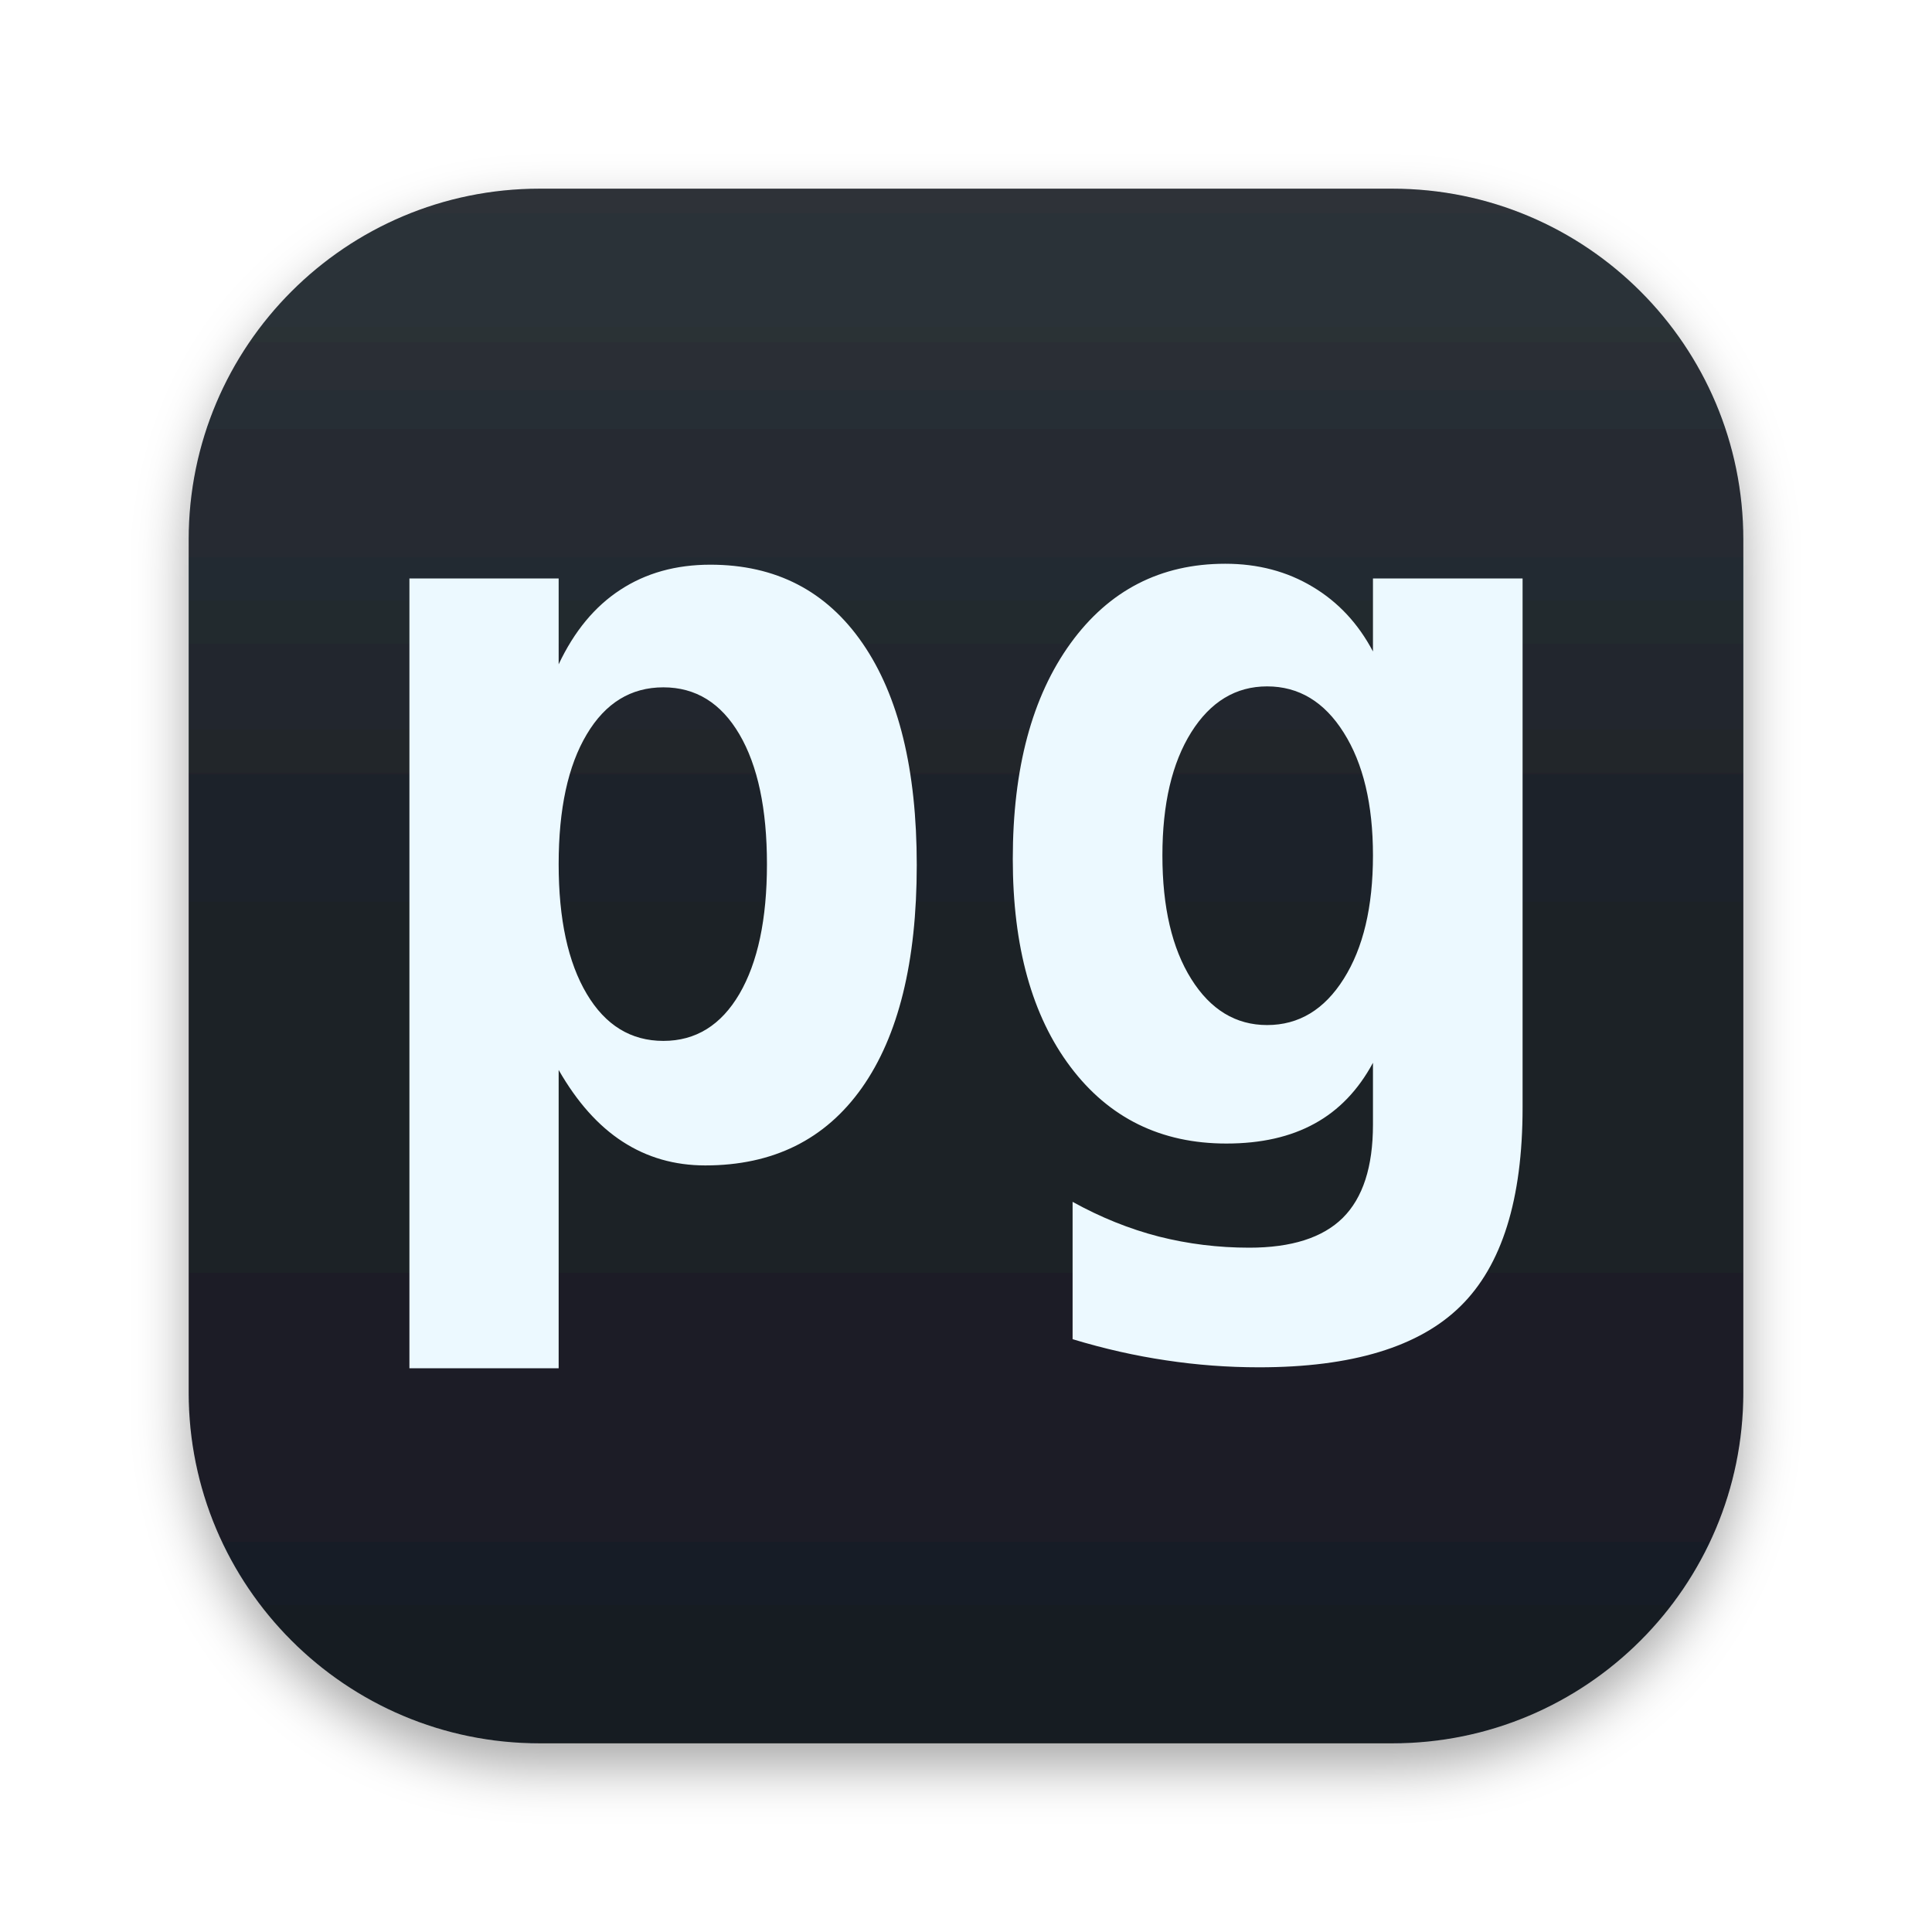
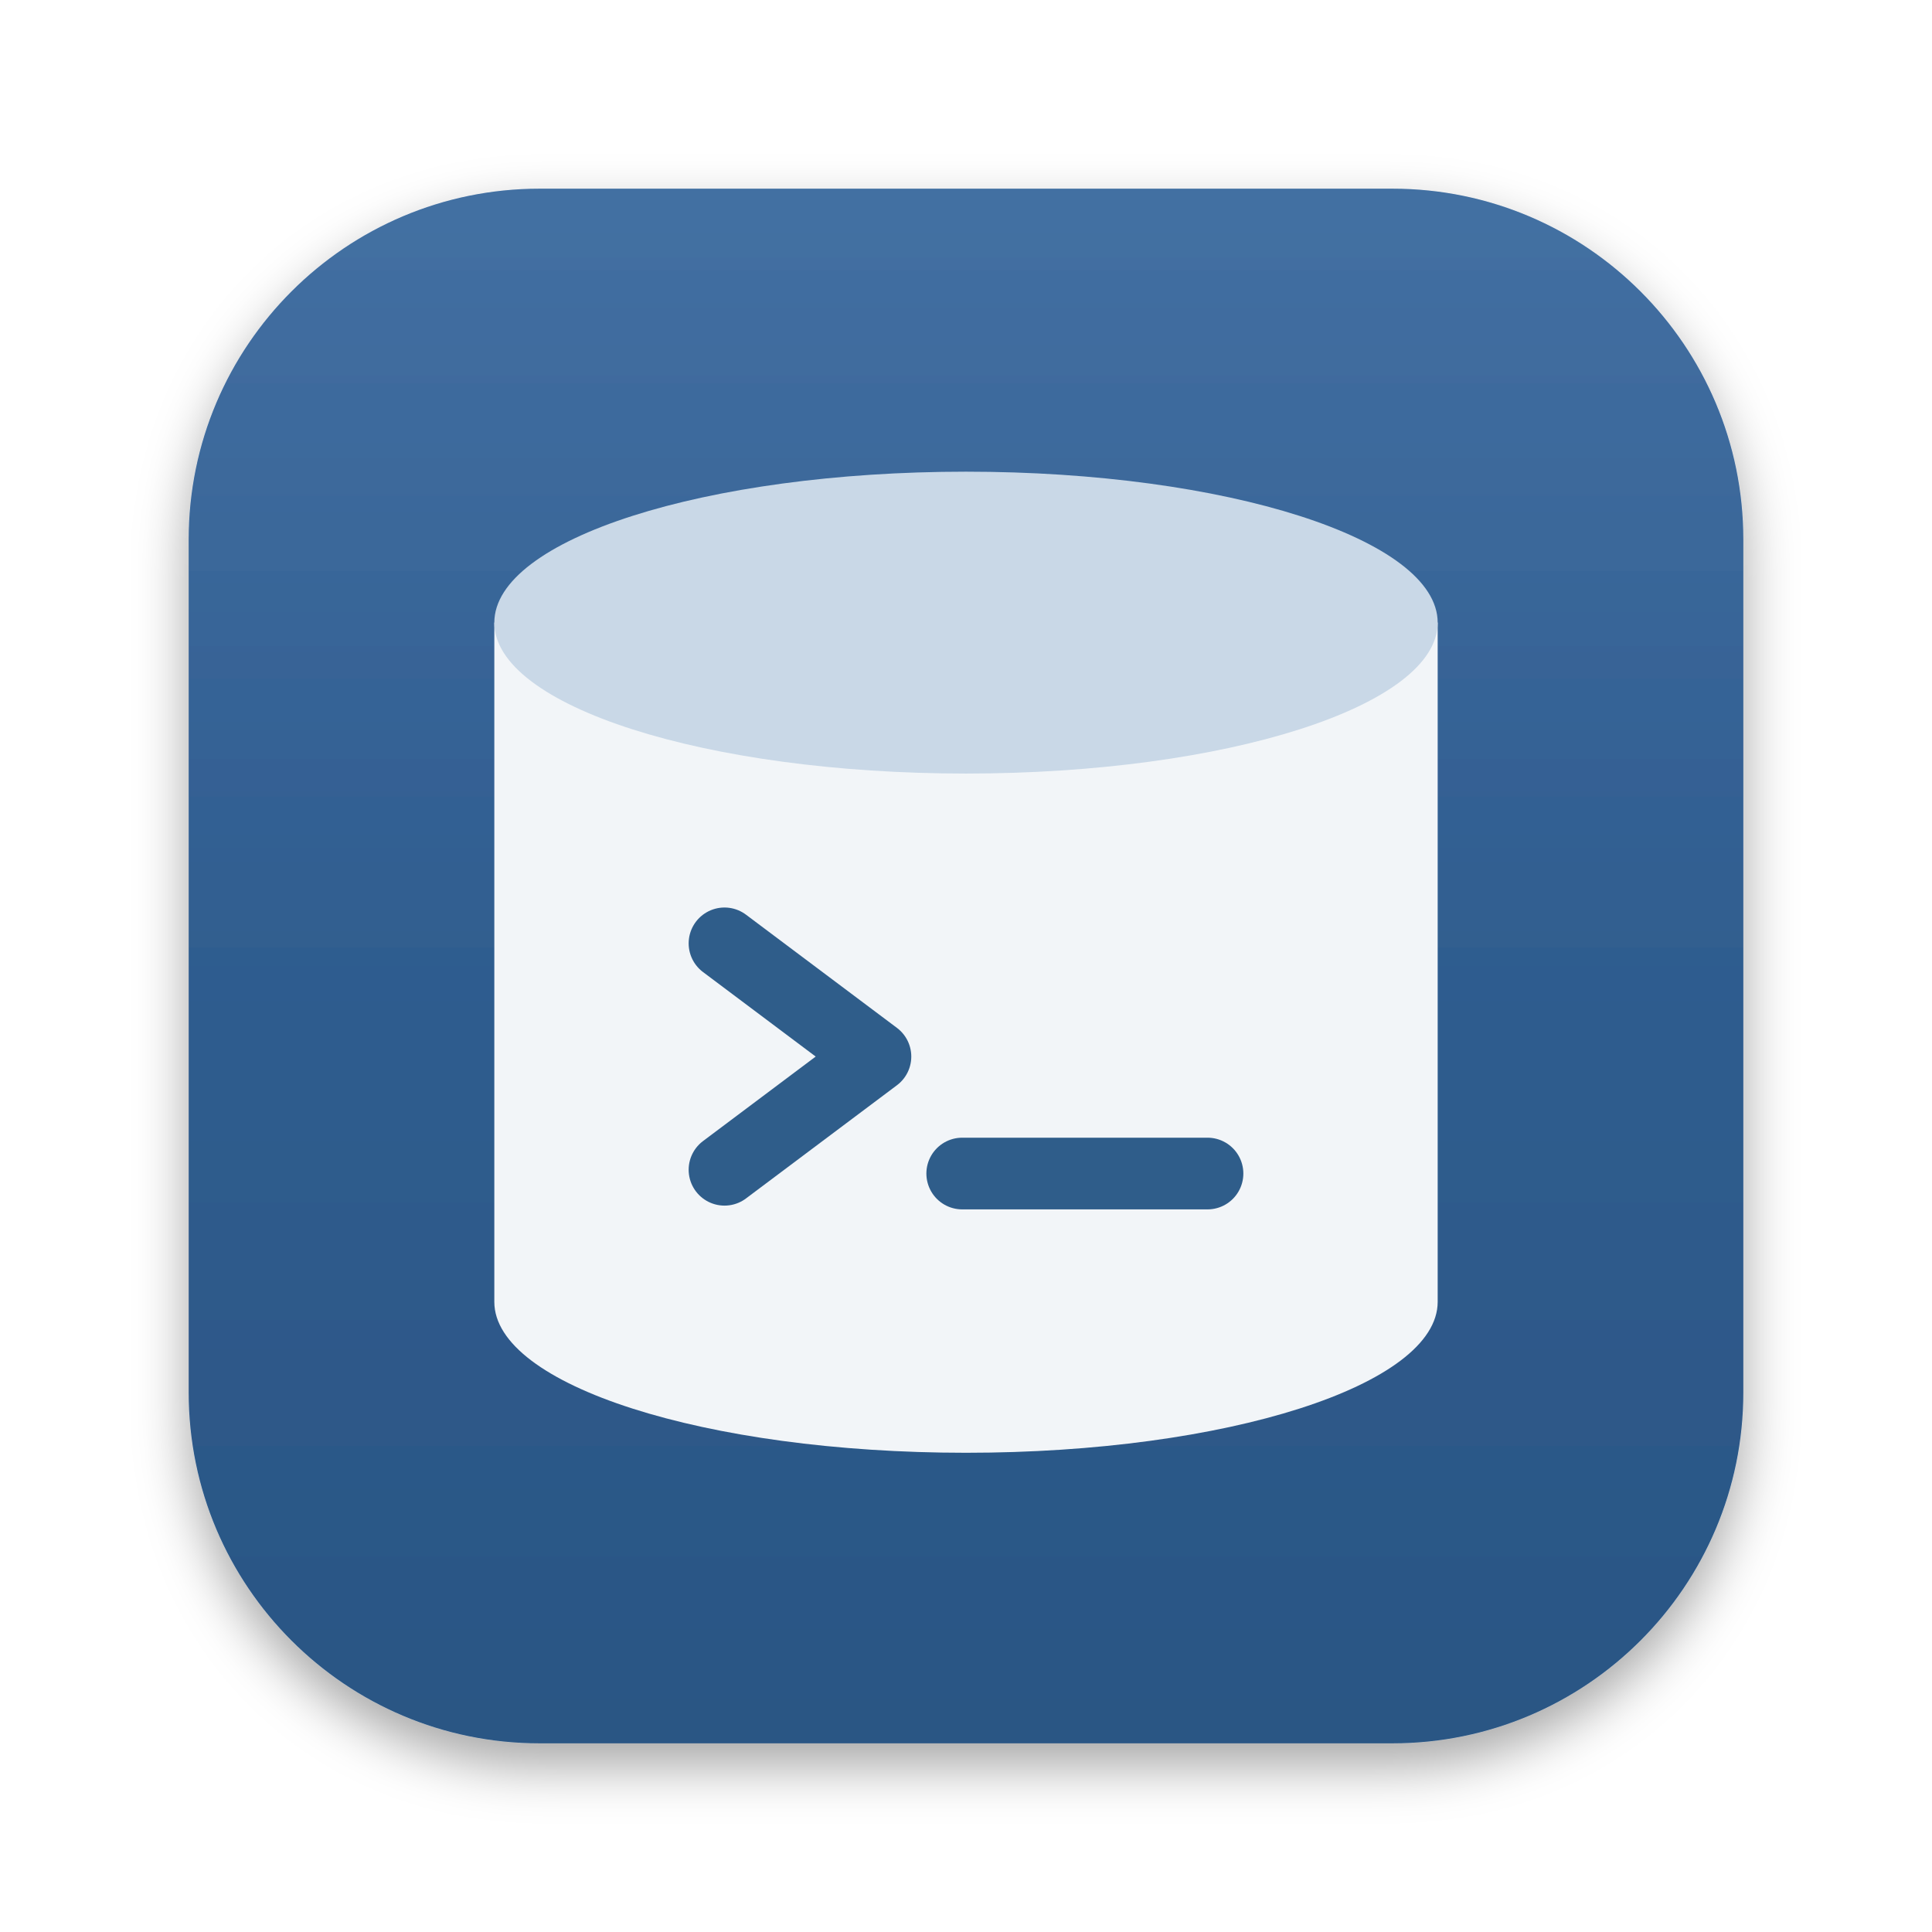
<svg xmlns="http://www.w3.org/2000/svg" viewBox="0 0 1024 1024">
  <defs>
    <linearGradient id="body" x1="0" y1="0" x2="0" y2="1">
-       <stop offset="0" stop-color="#1d232a" />
-       <stop offset="1" stop-color="#191e24" />
+       <stop offset="0" stop-color="#33639a" />
+       <stop offset="1" stop-color="#2b5684" />
    </linearGradient>
    <linearGradient id="sheen" x1="0" y1="0" x2="0" y2="1">
-       <stop offset="0" stop-color="#fff" stop-opacity=".07" />
+       <stop offset="0" stop-color="#fff" stop-opacity=".08" />
      <stop offset=".5" stop-color="#fff" stop-opacity="0" />
    </linearGradient>
    <filter id="shadow" x="-10%" y="-10%" width="120%" height="125%">
      <feGaussianBlur in="SourceAlpha" stdDeviation="14" />
      <feOffset dy="12" />
      <feComponentTransfer>
        <feFuncA type="linear" slope=".35" />
      </feComponentTransfer>
      <feMerge>
        <feMergeNode />
        <feMergeNode in="SourceGraphic" />
      </feMerge>
    </filter>
  </defs>
  <g filter="url(#shadow)">
    <rect x="100" y="100" width="824" height="824" rx="186" fill="url(#body)" />
    <rect x="100" y="100" width="824" height="824" rx="186" fill="url(#sheen)" />
  </g>
-   <path fill="#ecf9ff" d="M296.1 567.1V725.2H217V306.6H296.1V352.1Q308.5 325.8 328.8 312.6Q349.1 299.3 376.5 299.3Q428.5 299.3 457.2 341Q485.9 382.7 485.9 458.5Q485.9 535.4 456.8 576.6Q427.7 617.7 373.8 617.7Q349.4 617.7 330 605.1Q310.7 592.6 296.1 567.1ZM406.5 458Q406.5 414.1 391.9 389.2Q377.3 364.3 351.6 364.3Q325.8 364.3 311 389.2Q296.1 414.1 296.1 458Q296.1 501.8 311 526.8Q325.8 551.7 351.6 551.7Q377.3 551.7 391.9 526.8Q406.5 501.8 406.5 458Z M727.7 453.4Q727.7 412.8 712.2 388.3Q696.8 363.8 671.6 363.8Q646.7 363.8 631.4 388.1Q616.1 412.5 616.1 453.4Q616.1 494.5 631.4 518.9Q646.7 543.3 671.6 543.3Q696.8 543.3 712.2 518.8Q727.7 494.3 727.7 453.4ZM807 587.1Q807 660 774.1 692.3Q741.2 724.7 667.3 724.7Q642.4 724.7 618 721Q593.6 717.4 568.5 709.8V637Q590.9 649.4 614.2 655.4Q637.5 661.3 662.1 661.3Q695.7 661.3 711.7 645.5Q727.7 629.6 727.7 596.1V563.3Q716 585 696.8 595.5Q677.6 606.1 650 606.1Q598 606.1 567.4 565.5Q536.8 524.9 536.8 455.3Q536.8 383.3 567.4 341Q598 298.8 649.4 298.8Q675.4 298.8 695.7 311Q716 323.1 727.7 345.3V306.6H807Z" />
+   <path fill="#f2f5f8" d="M262 330V690A250 80 0 0 0 762 690V330Z" />
+   <ellipse cx="512" cy="330" rx="250" ry="80" fill="#c9d8e7" />
+   <g fill="none" stroke="#2f5d8a" stroke-width="38" stroke-linecap="round" stroke-linejoin="round">
+     <polyline points="384,500 464,560 384,620" />
+     <line x1="510" y1="622" x2="640" y2="622" />
+   </g>
</svg>
